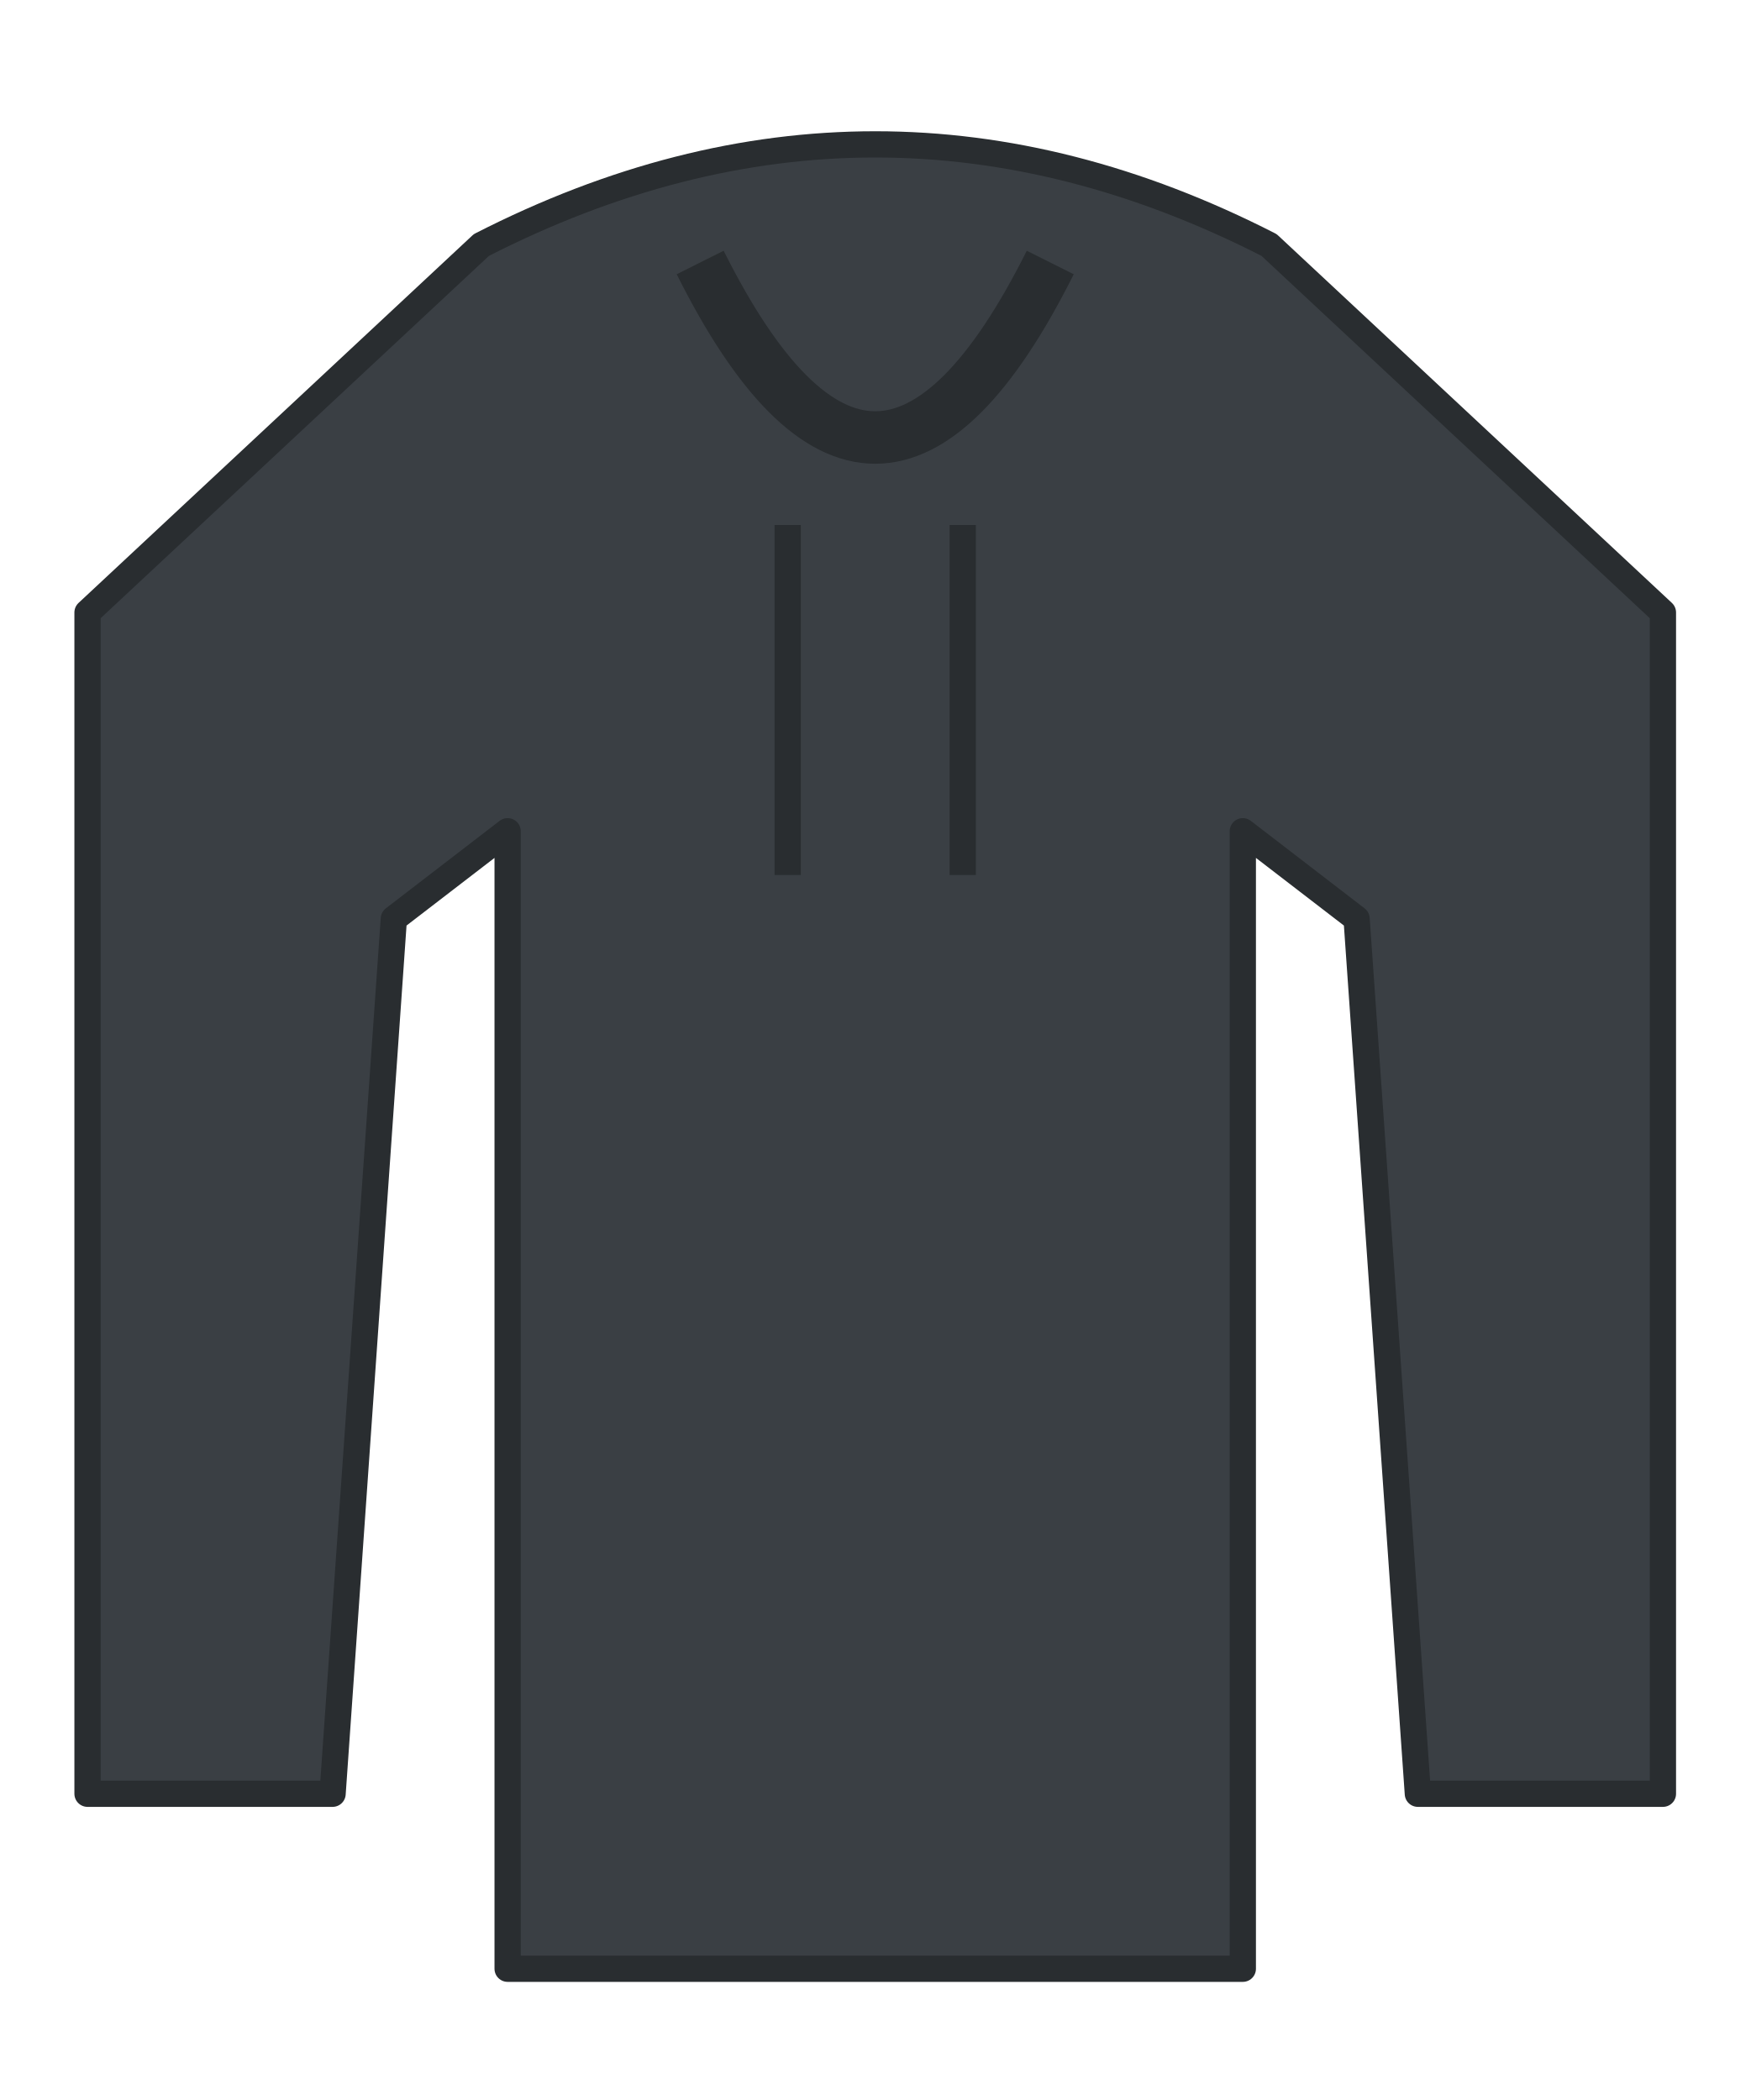
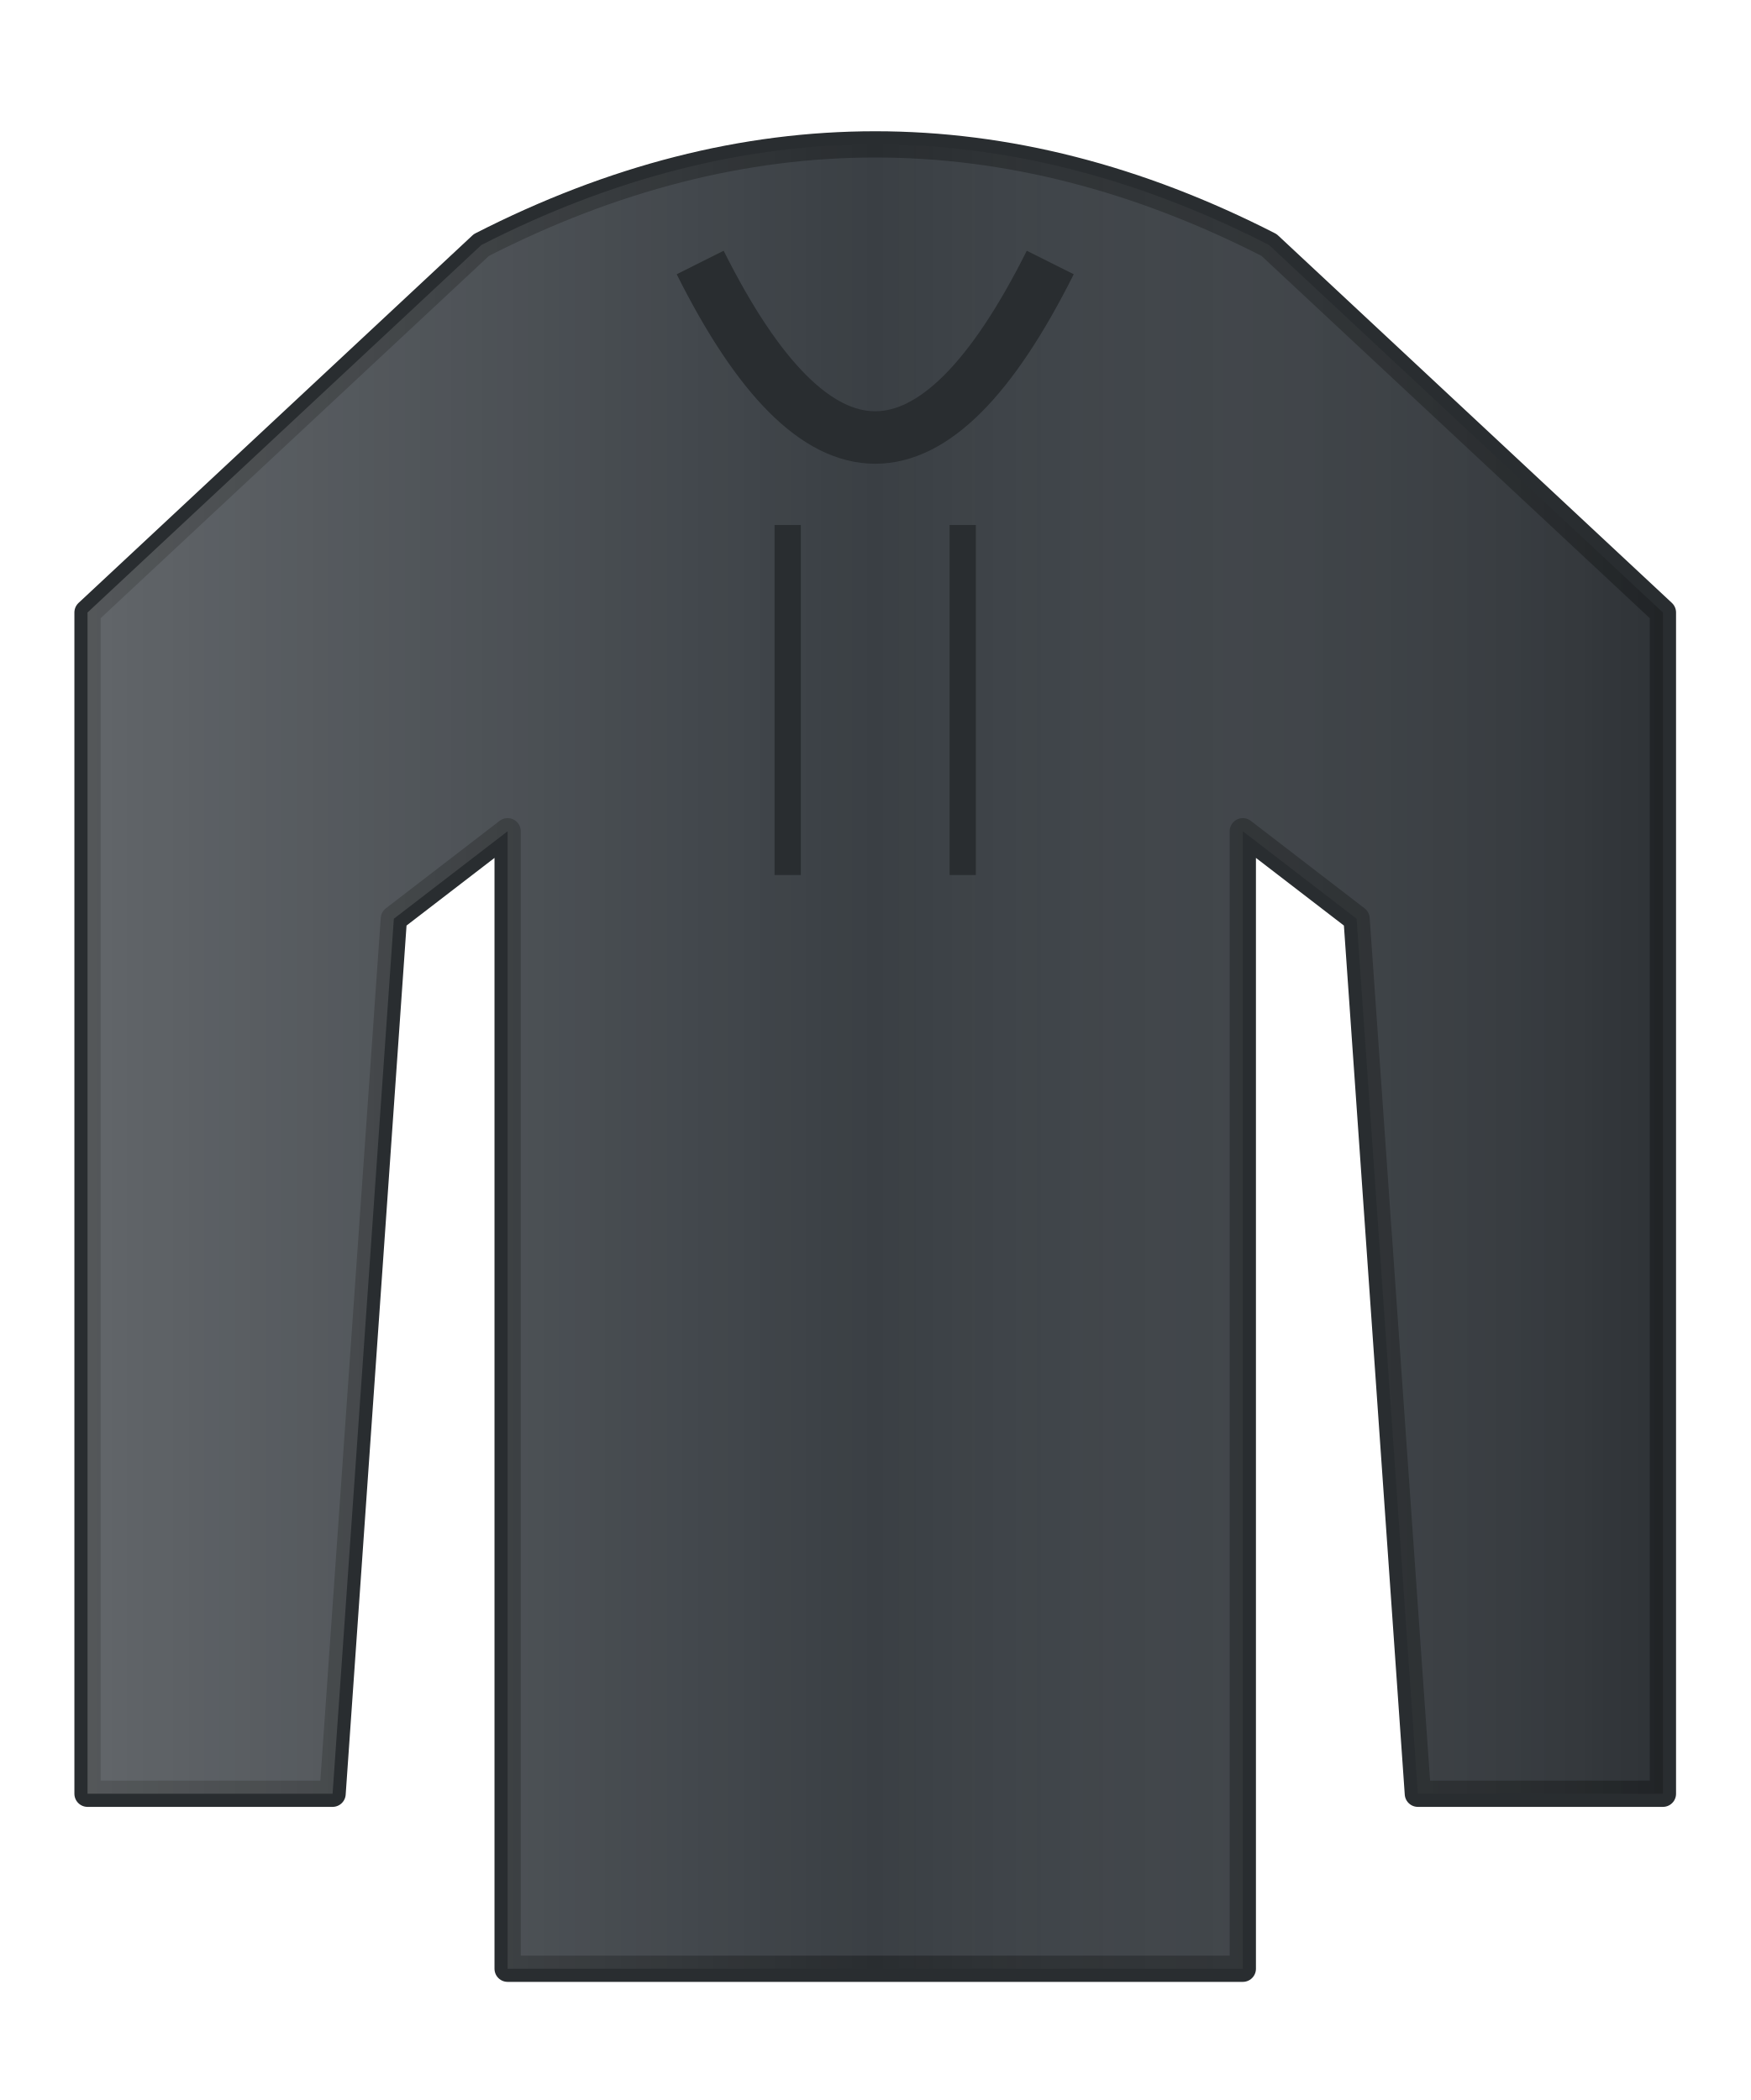
- <svg xmlns="http://www.w3.org/2000/svg" viewBox="0 0 200 240">
+ <svg xmlns="http://www.w3.org/2000/svg" viewBox="0 0 200 240" preserveAspectRatio="none">
+   <defs>
+     <linearGradient id="g" x1="0" x2="1">
+       <stop offset="0" stop-color="#fff" stop-opacity=".2" />
+       <stop offset=".5" stop-color="#fff" stop-opacity="0" />
+       <stop offset="1" stop-color="#000" stop-opacity=".2" />
+     </linearGradient>
+   </defs>
  <path d="M55 28 L10 70 L10 205 L38 205 L45 105 L58 95 L58 225 L142 225 L142 95 L155 105 L162 205 L190 205 L190 70 L145 28 Q100 5 55 28 Z" fill="#3A3F44" stroke="#292d30" stroke-width="3" stroke-linejoin="round" />
+   <path d="M55 28 L10 70 L10 205 L38 205 L45 105 L58 95 L58 225 L142 225 L142 95 L155 105 L162 205 L190 205 L190 70 L145 28 Q100 5 55 28 Z" fill="url(#g)" />
  <path d="M80 30 Q100 70 120 30" fill="none" stroke="#292d30" stroke-width="6" />
  <path d="M90 60 V100 M110 60 V100" stroke="#292d30" stroke-width="3" />
</svg>
